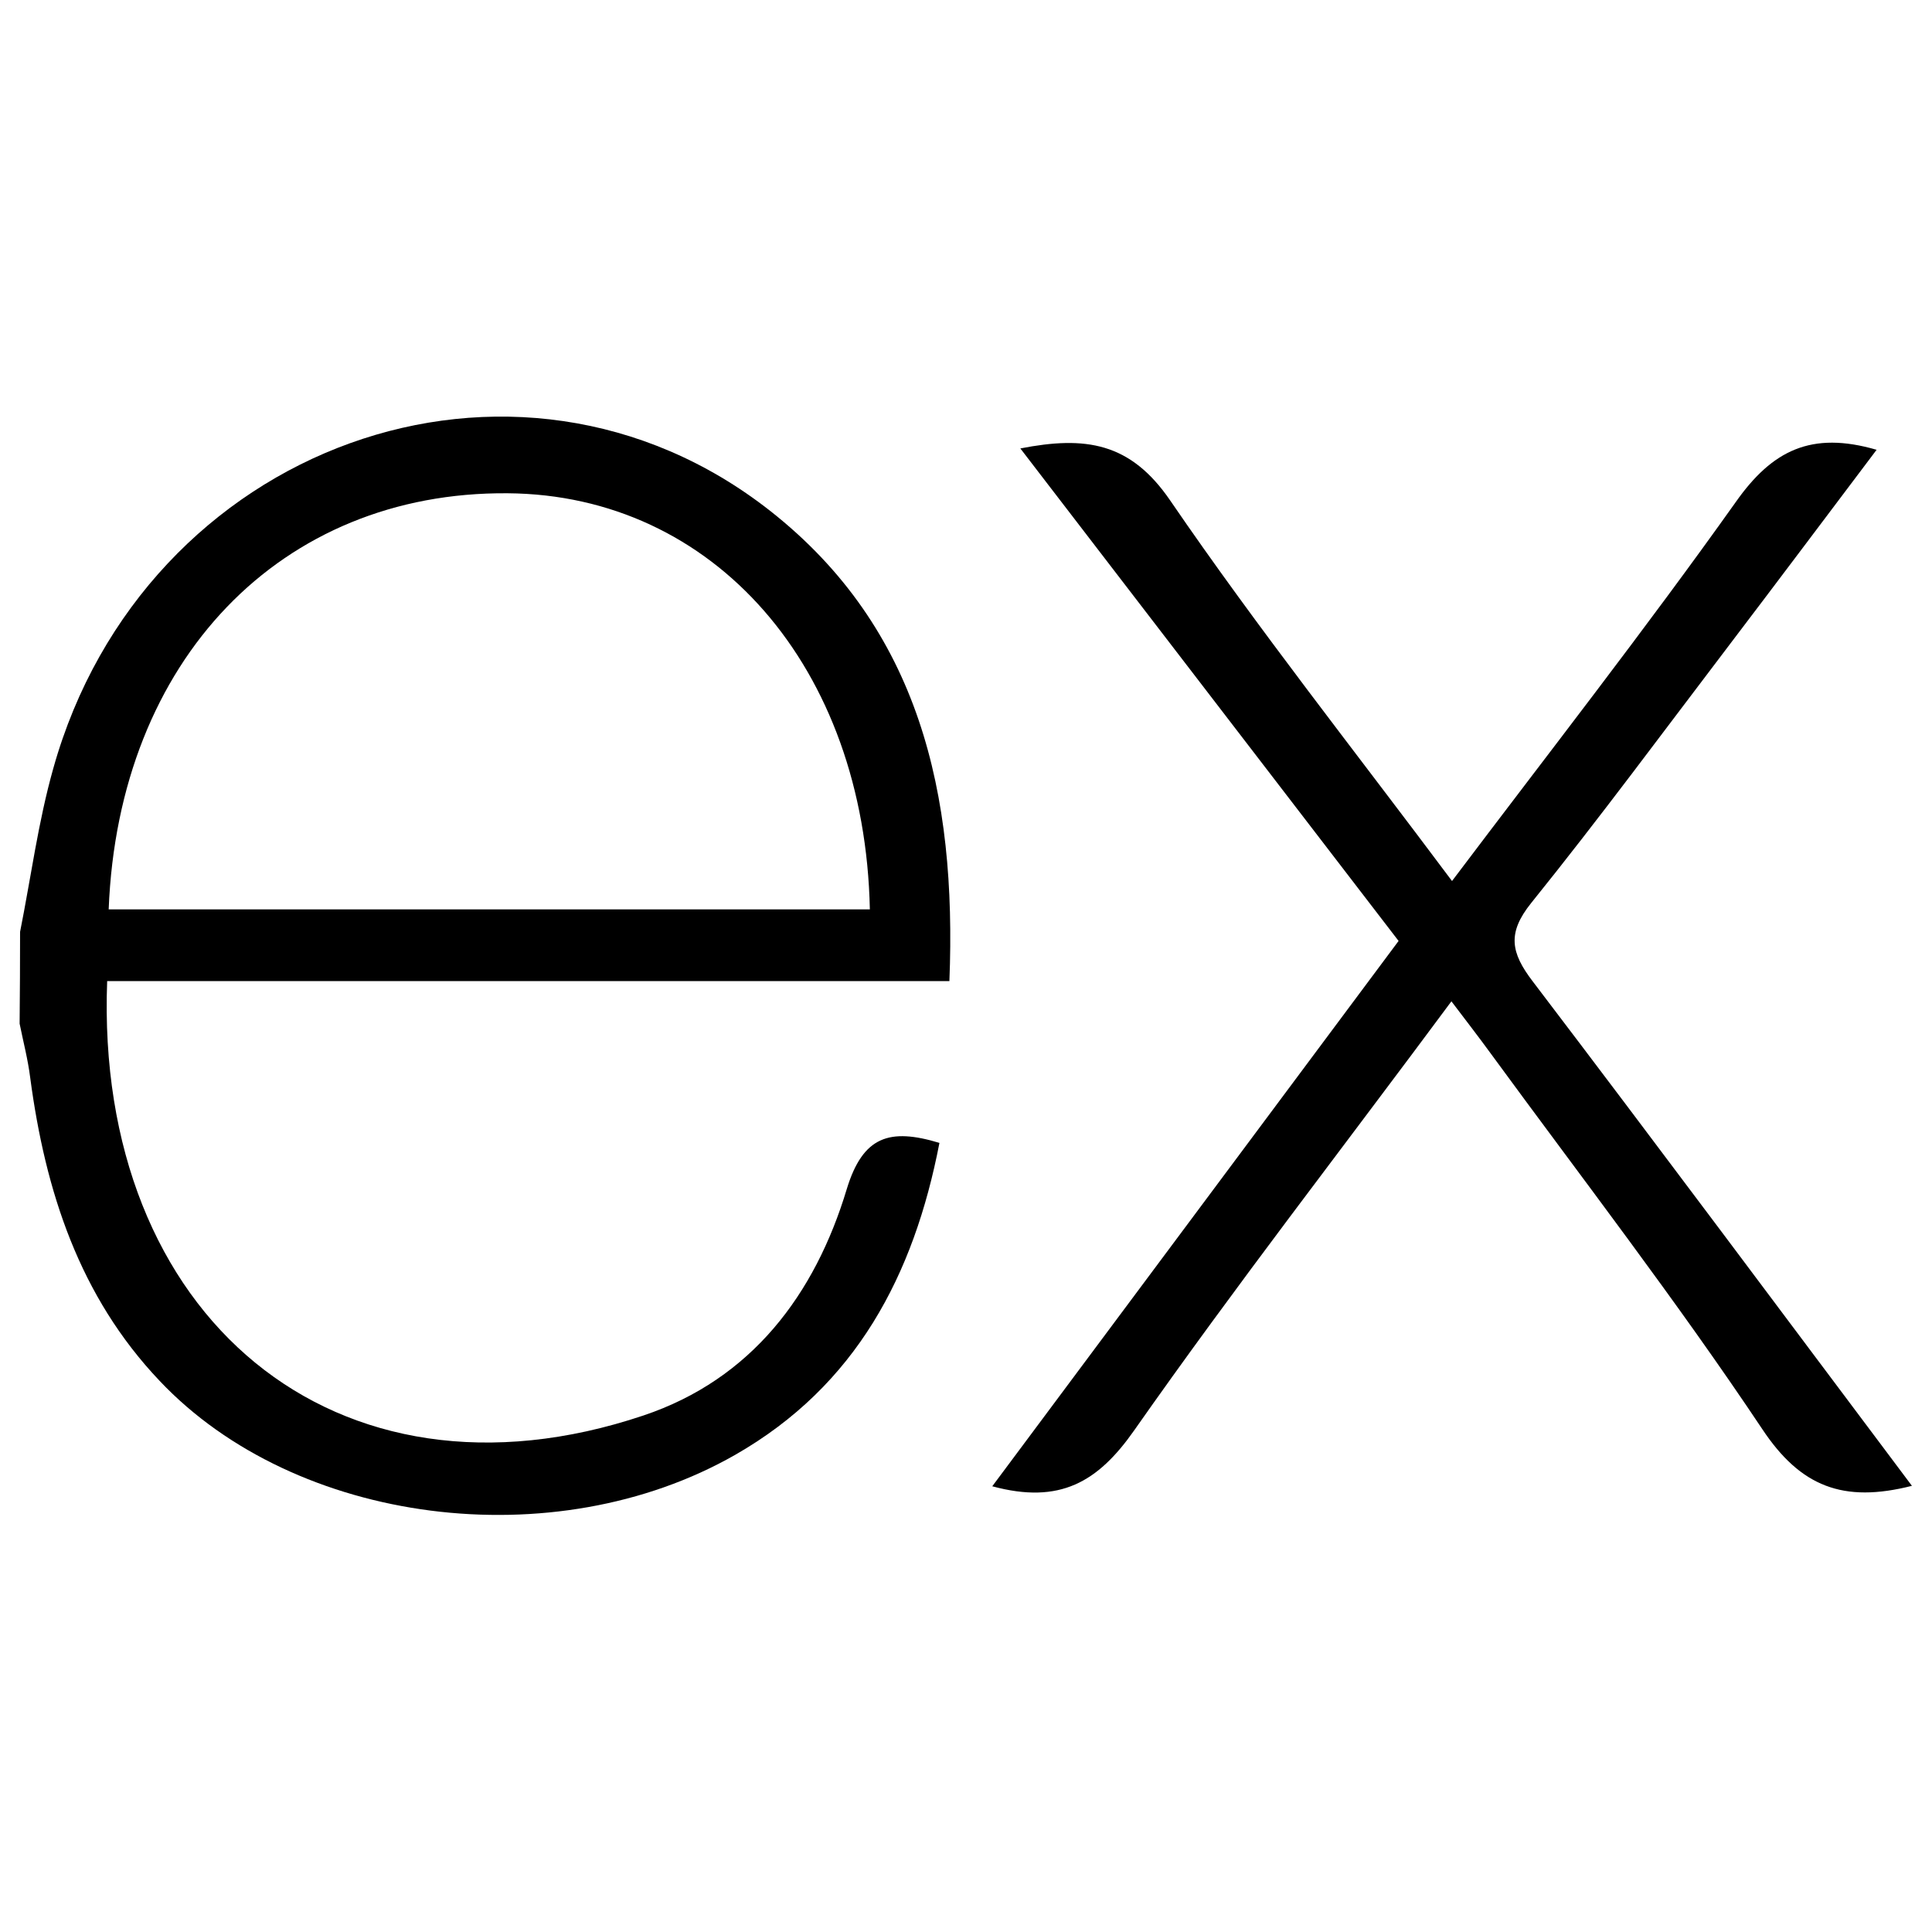
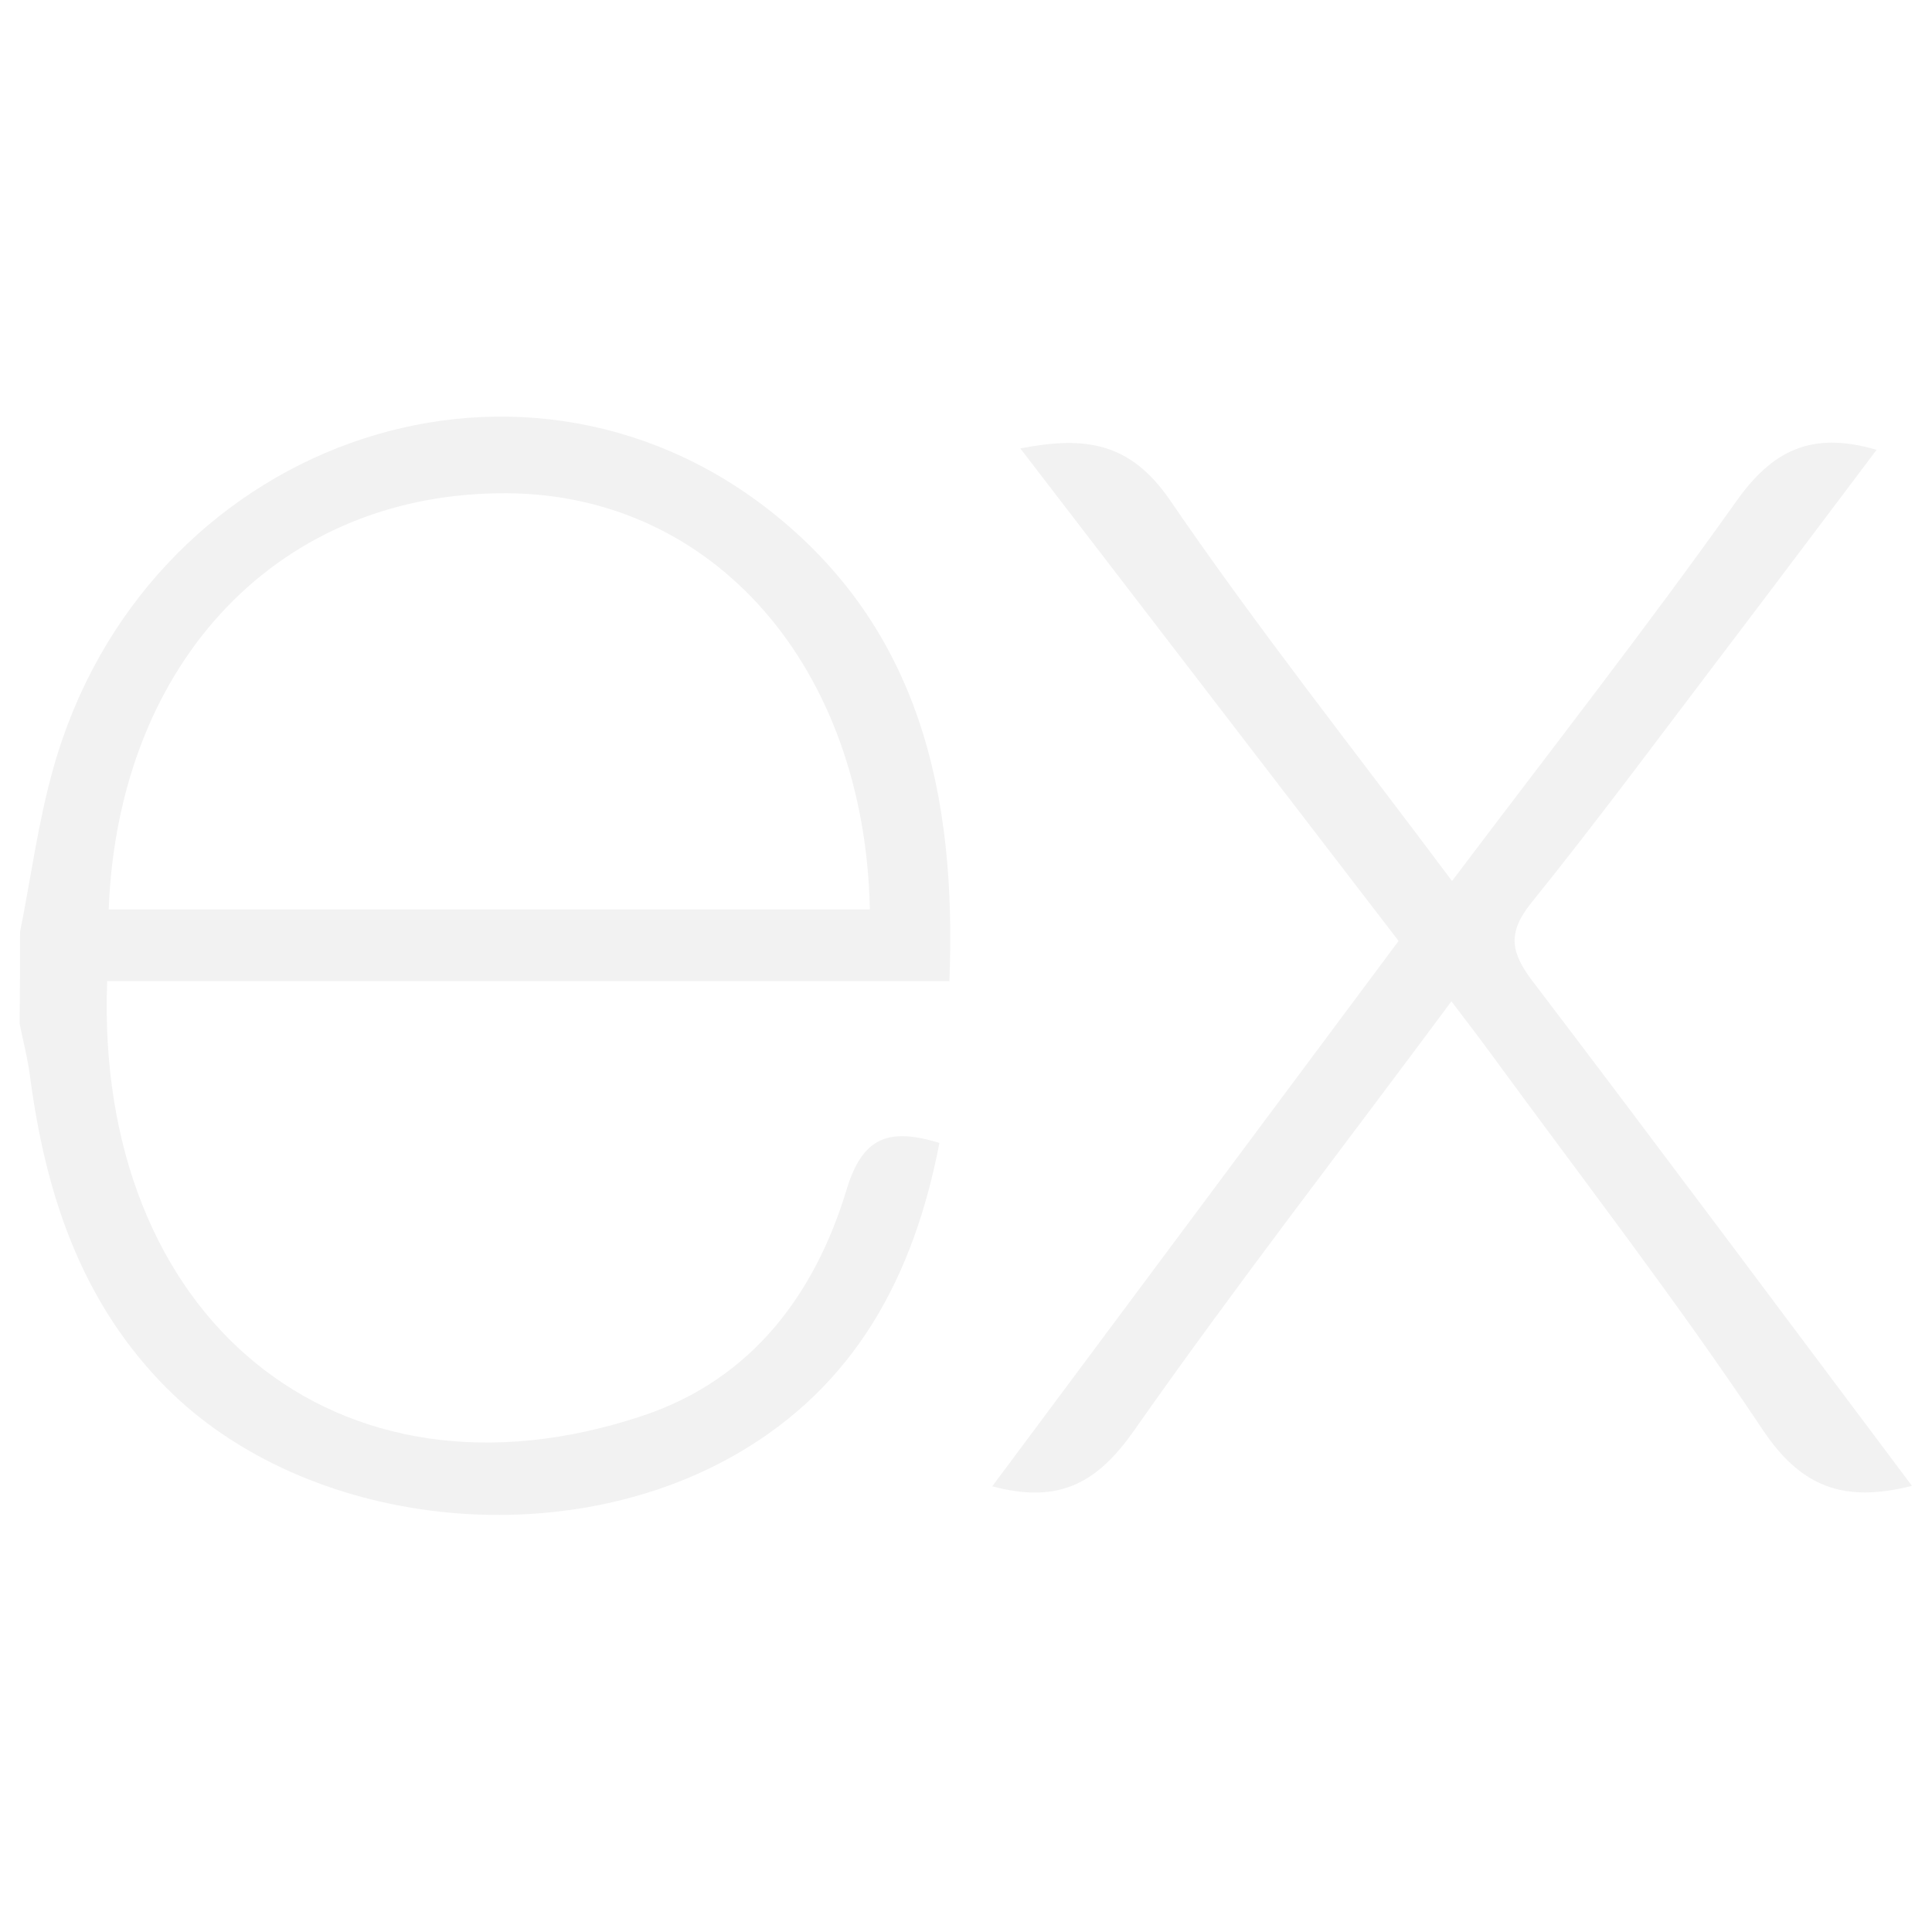
<svg xmlns="http://www.w3.org/2000/svg" viewBox="0 0 128 128">
-   <path d="m126.67 98.44c-4.56 1.16-7.38.05-9.91-3.75-5.68-8.51-11.95-16.63-18-24.9-.78-1.07-1.59-2.12-2.6-3.45-7.16 9.66-14.31 18.86-21.02 28.43-2.4 3.42-4.92 4.91-9.4 3.7l26.92-36.13-25.06-32.63c4.31-.84 7.29-.41 9.93 3.45 5.83 8.52 12.26 16.63 18.67 25.21 6.45-8.55 12.8-16.67 18.8-25.11 2.41-3.42 5-4.72 9.33-3.46-3.28 4.35-6.49 8.63-9.72 12.88-4.36 5.73-8.64 11.53-13.16 17.14-1.61 2-1.35 3.3.09 5.19 8.36 10.99 16.62 22.09 25.13 33.43z" />
-   <path d="m1.33 61.74c.72-3.61 1.2-7.29 2.2-10.83 6-21.43 30.6-30.34 47.5-17.06 9.9 7.79 12.36 18.77 11.87 31.15h-55.8c-.84 22.21 15.15 35.62 35.53 28.78 7.15-2.4 11.36-8 13.47-15 1.07-3.51 2.84-4.06 6.14-3.06-1.69 8.76-5.52 16.08-13.52 20.66-12 6.86-29.13 4.64-38.14-4.89-5.32-5.6-7.58-12.57-8.58-20.1-.15-1.2-.46-2.38-.7-3.57q.03-3.04.03-6.08zm5.87-1.49h50.43c-.33-16.06-10.33-27.47-24-27.57-15-.12-25.78 11.02-26.43 27.57z" />
+   <path fill="#F2F2F2" d="m126.67 98.44c-4.56 1.16-7.38.05-9.91-3.75-5.68-8.51-11.95-16.63-18-24.9-.78-1.07-1.59-2.12-2.6-3.45-7.16 9.66-14.31 18.86-21.02 28.43-2.4 3.42-4.92 4.91-9.4 3.7l26.92-36.13-25.06-32.63c4.31-.84 7.29-.41 9.93 3.45 5.83 8.52 12.26 16.63 18.67 25.21 6.45-8.55 12.8-16.67 18.8-25.11 2.41-3.42 5-4.72 9.33-3.46-3.28 4.35-6.49 8.63-9.72 12.88-4.36 5.73-8.64 11.53-13.16 17.14-1.61 2-1.35 3.3.09 5.19 8.36 10.99 16.62 22.09 25.13 33.43z" />
+   <path fill="#F2F2F2" d="m1.33 61.74c.72-3.61 1.2-7.29 2.2-10.83 6-21.43 30.6-30.34 47.5-17.06 9.9 7.79 12.36 18.77 11.87 31.15h-55.8c-.84 22.21 15.15 35.62 35.53 28.78 7.15-2.4 11.36-8 13.47-15 1.07-3.51 2.84-4.06 6.14-3.06-1.69 8.76-5.52 16.08-13.52 20.66-12 6.86-29.13 4.64-38.14-4.89-5.32-5.6-7.58-12.57-8.58-20.1-.15-1.2-.46-2.38-.7-3.57q.03-3.04.03-6.08zm5.87-1.49h50.43c-.33-16.06-10.33-27.47-24-27.57-15-.12-25.78 11.02-26.43 27.57z" />
</svg>
